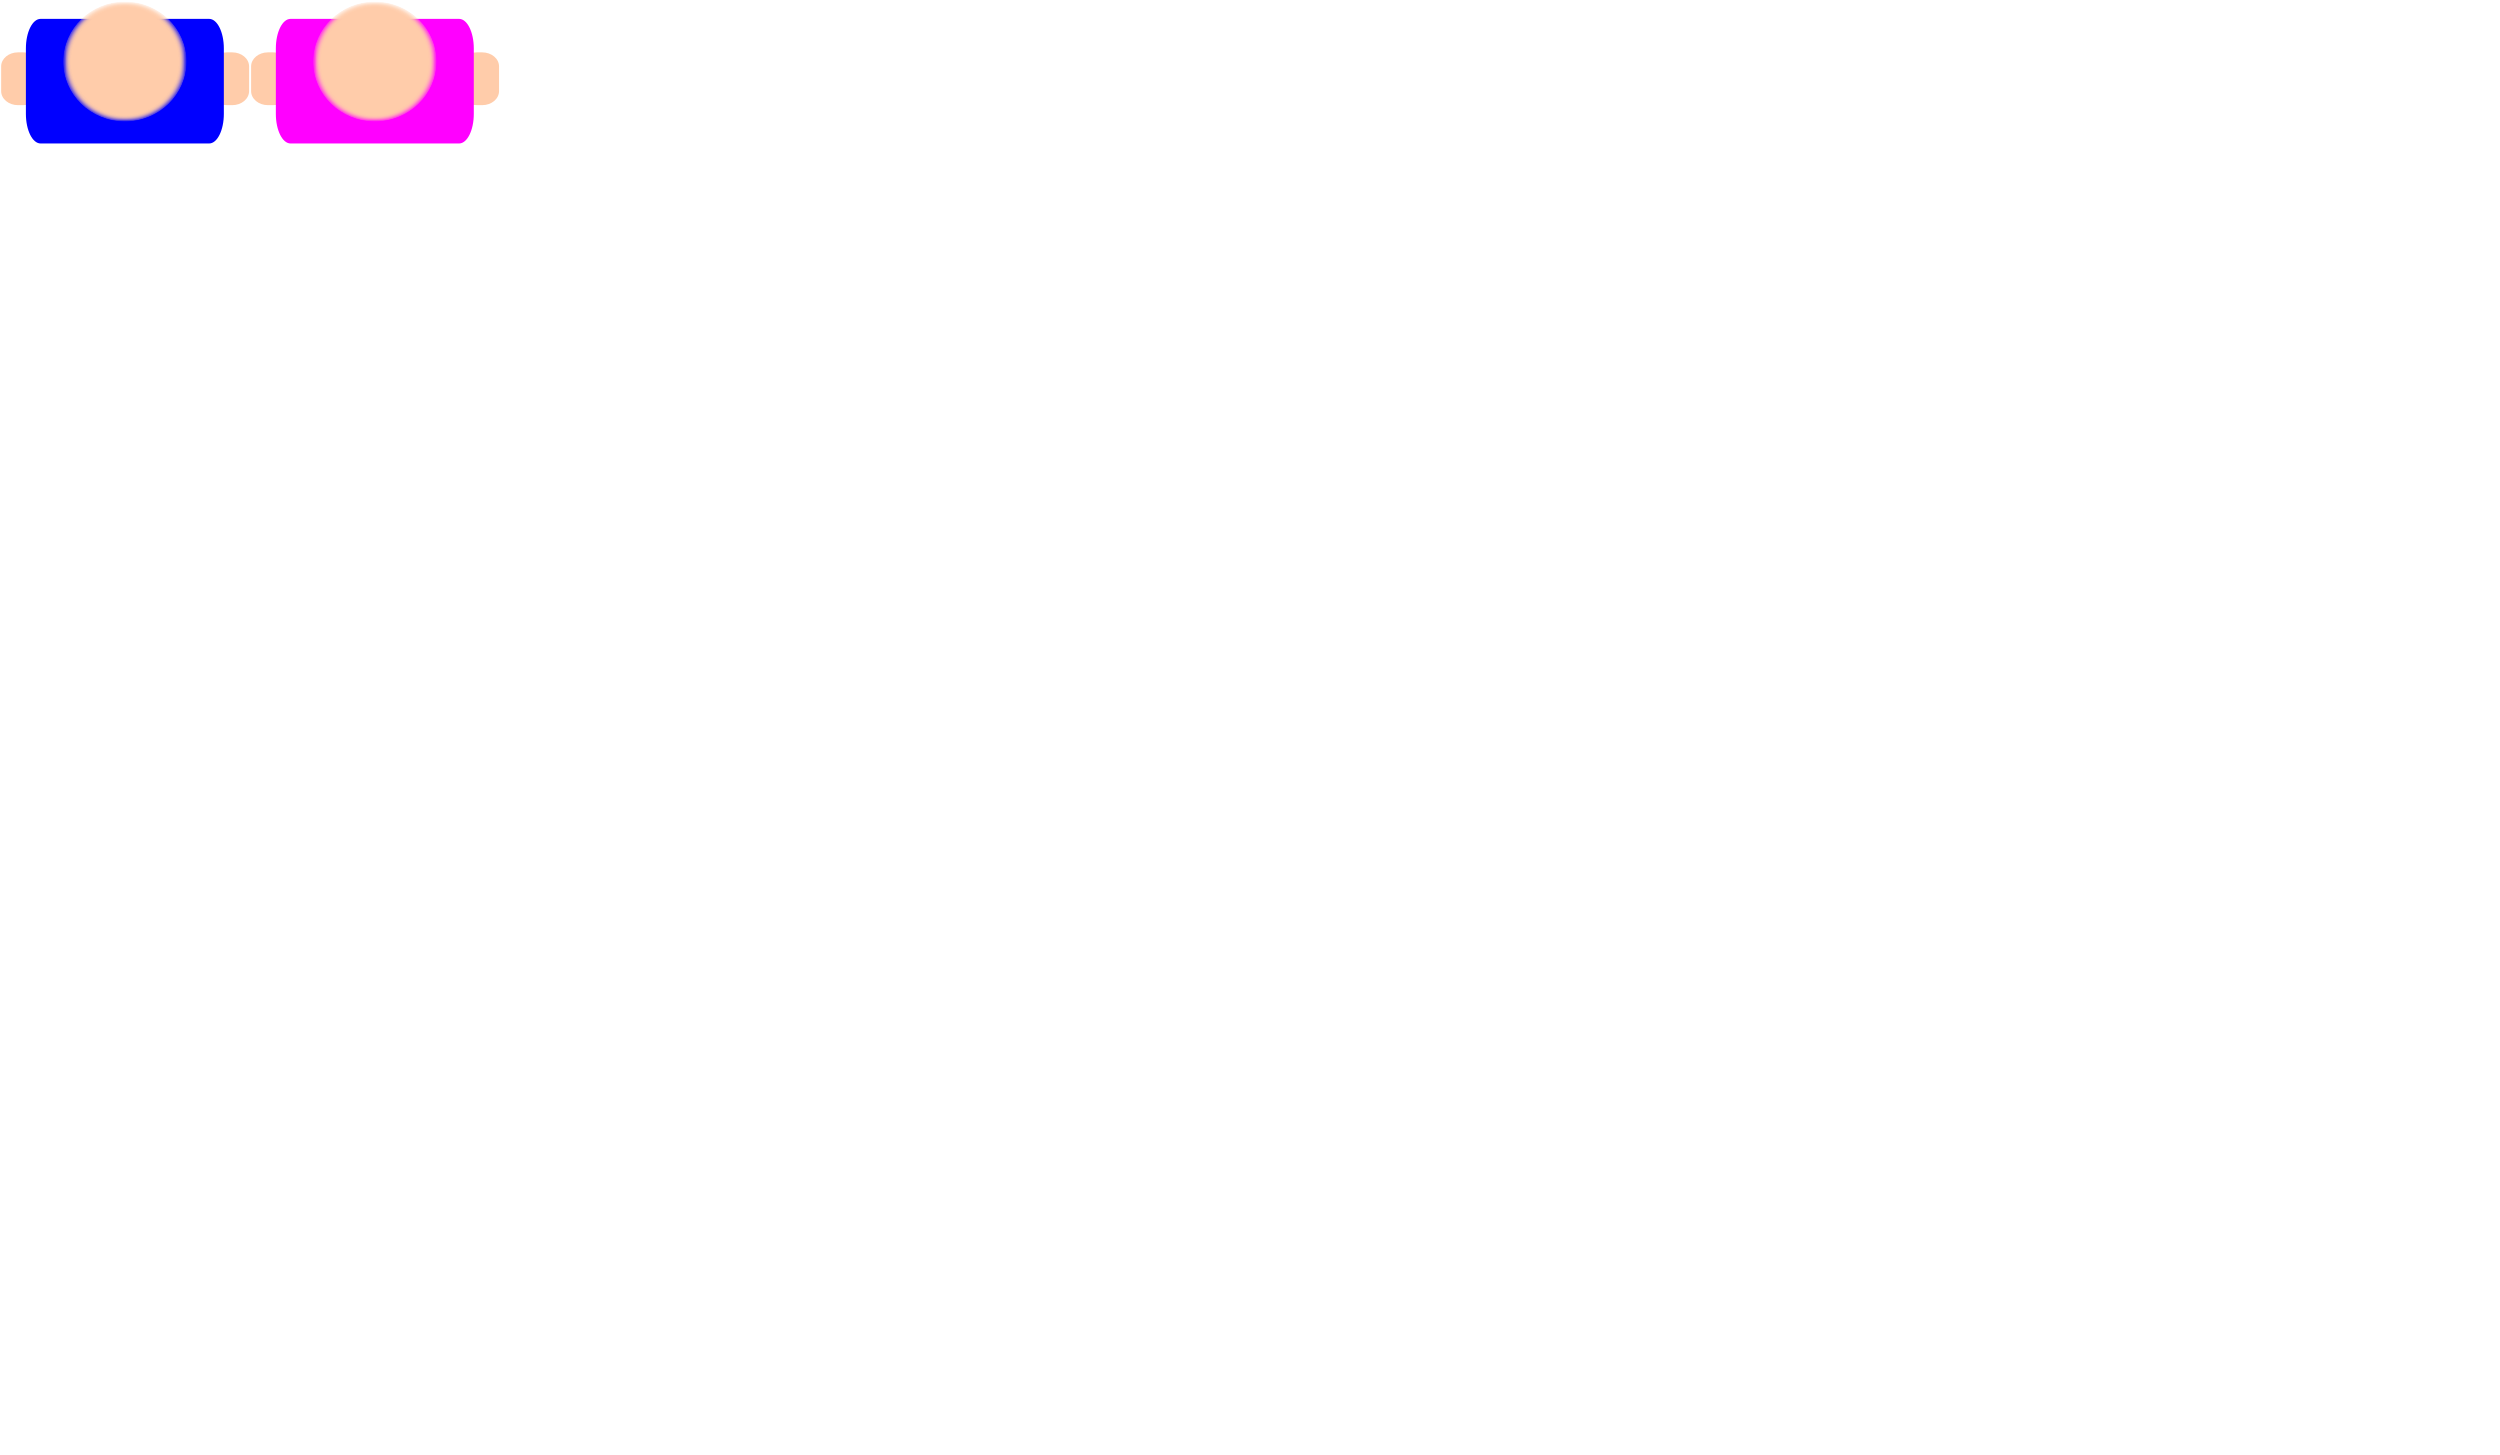
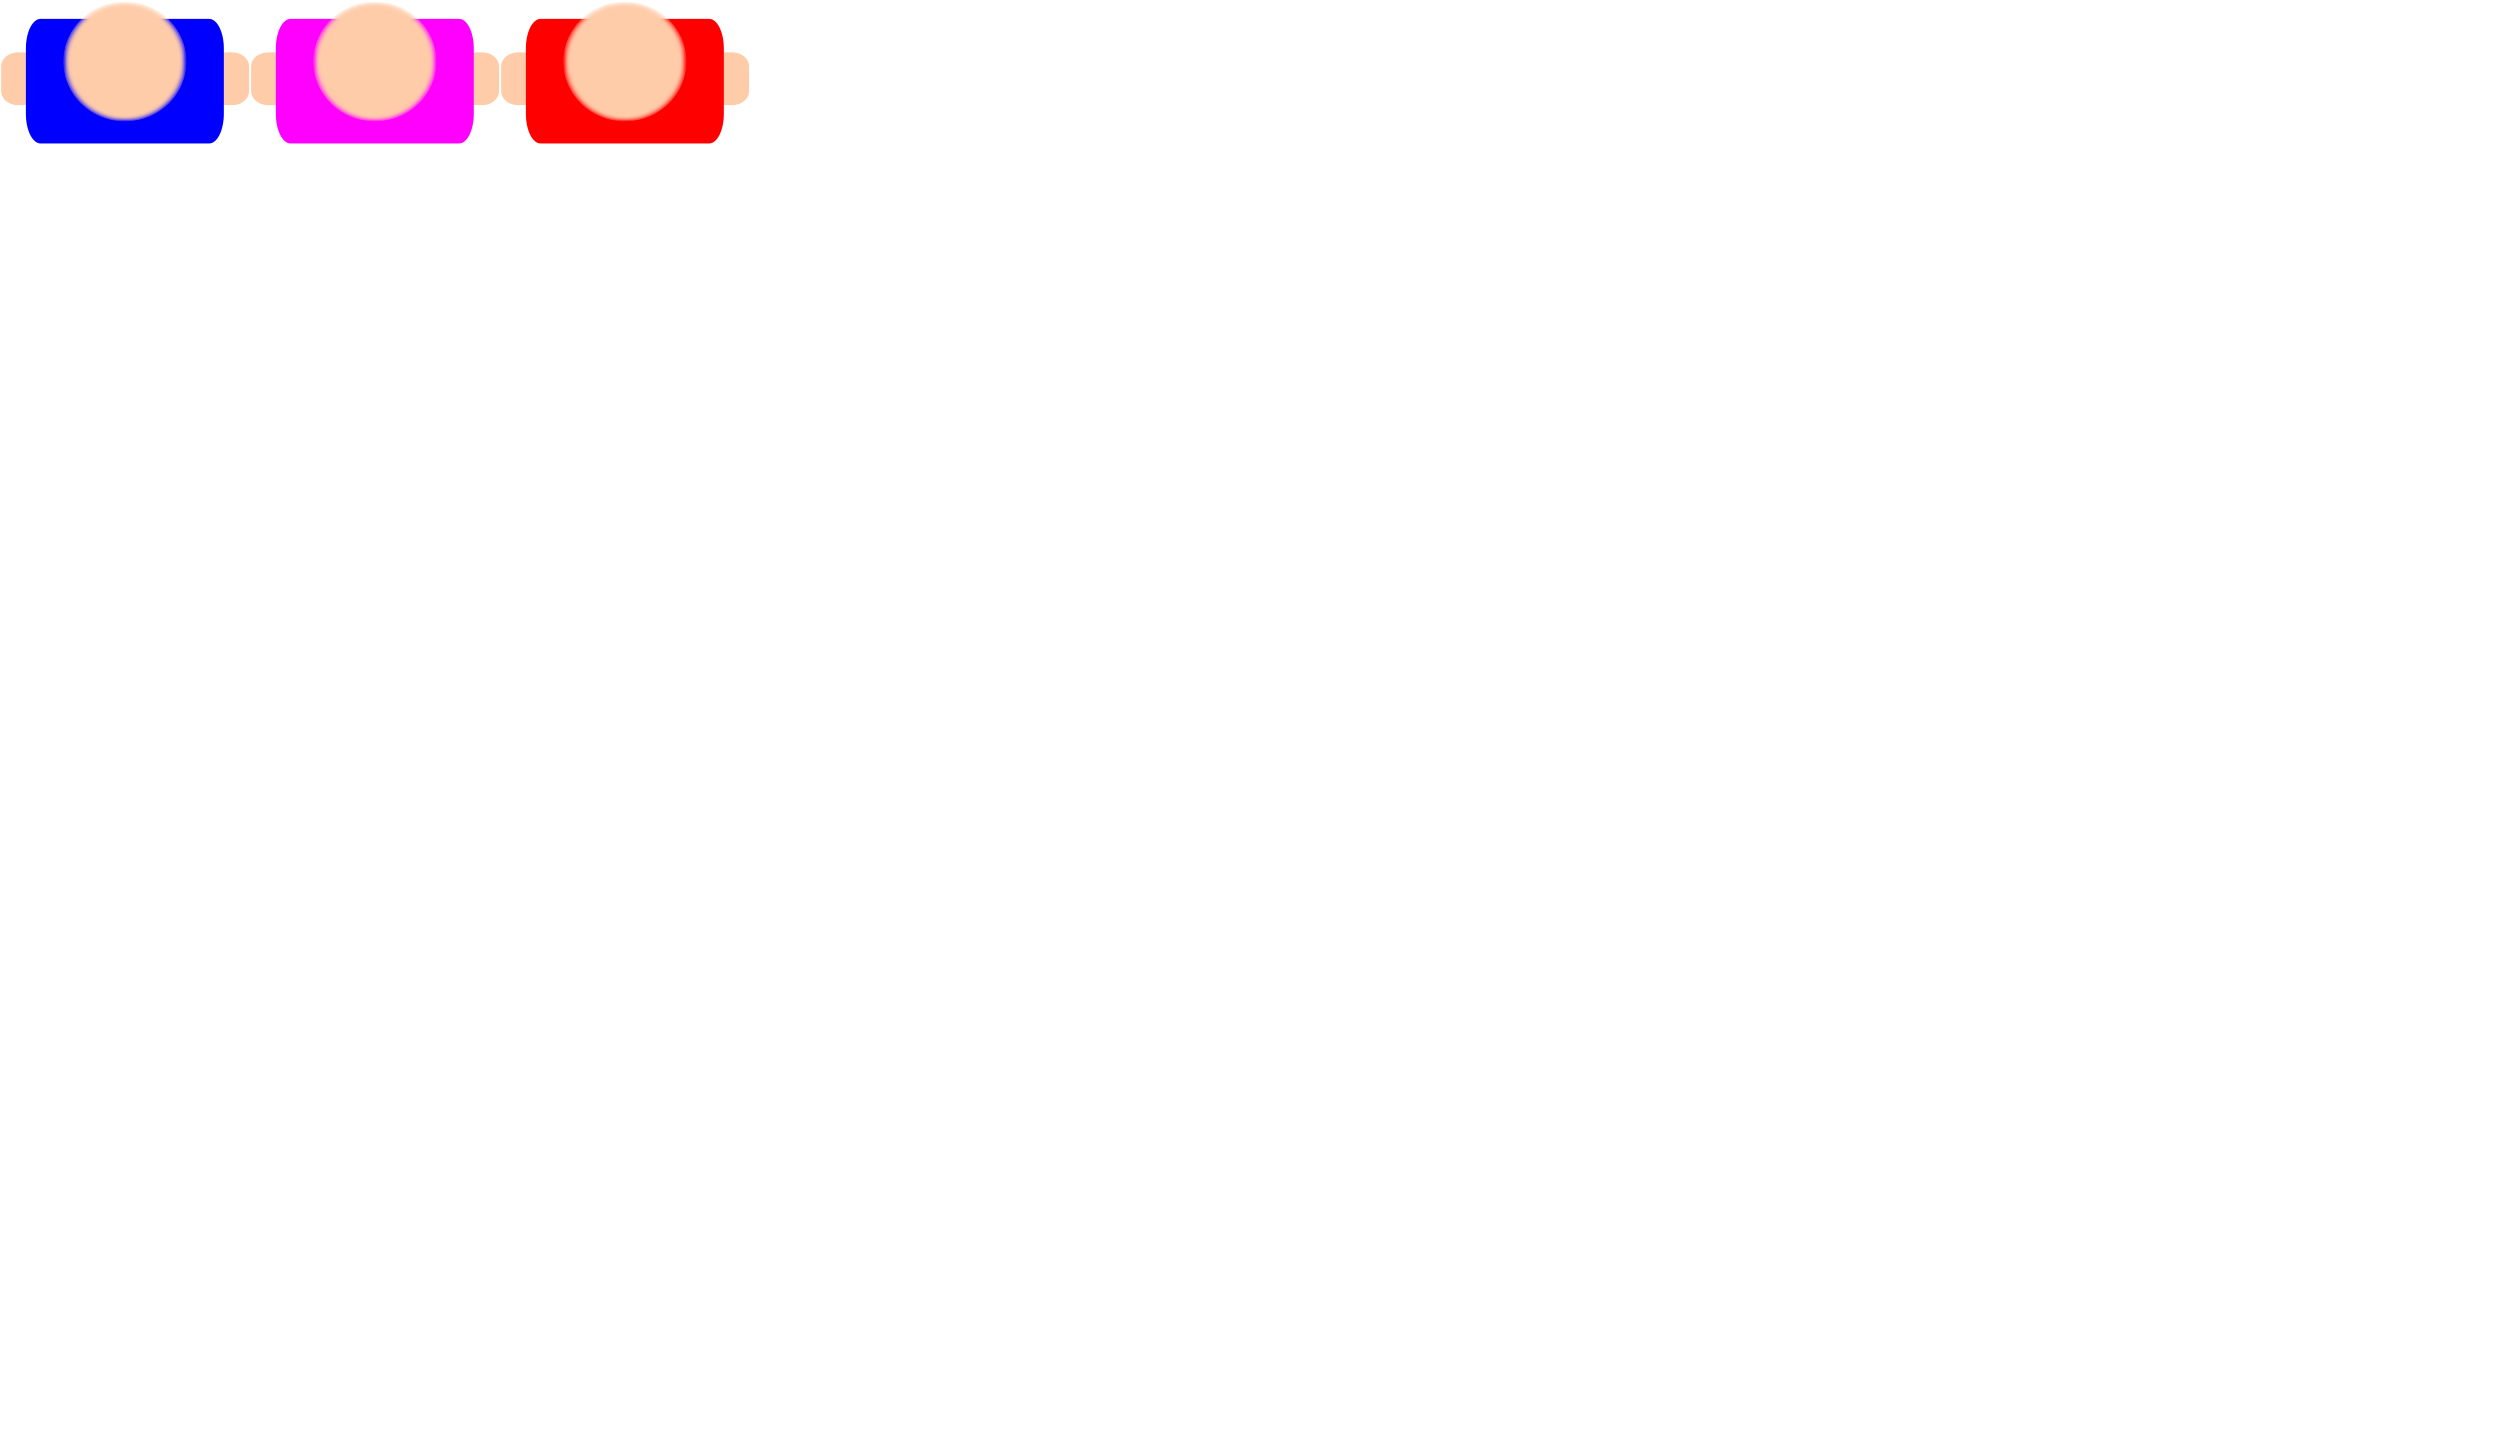
<svg xmlns="http://www.w3.org/2000/svg" width="550" height="320" id="svg6535" version="1.1">
  <defs id="defs6537">
    <filter id="filter6759" height="1" width="1" y="0" x="0" color-interpolation-filters="sRGB">
      <feGaussianBlur id="feGaussianBlur6761" result="result6" stdDeviation="0.4" />
      <feComposite id="feComposite6763" in2="result6" operator="in" in="SourceGraphic" result="result7" />
      <feComposite id="feComposite6765" in2="result7" operator="in" result="result8" in="result7" />
    </filter>
  </defs>
  <g id="layer1" transform="translate(0,-732.3622)">
    <g id="g6796" transform="translate(-4.545686,305.4395)">
      <rect style="fill:#ffccaa;fill-opacity:1;fill-rule:nonzero;stroke:none" id="rect6775" width="8.586" height="11.617" x="50.76" y="438.442" rx="3.706" ry="3.093" />
      <rect ry="3.093" rx="3.706" y="438.442" x="4.798" height="11.617" width="8.586" id="rect6767" style="fill:#ffccaa;fill-opacity:1;fill-rule:nonzero;stroke:none" />
      <g transform="matrix(0.8733829,0,0,0.9392375,4.605252,26.43566)" id="g6771">
        <rect style="fill:#0000ff;fill-opacity:1;fill-rule:nonzero;stroke:none" id="rect6545" width="49.863" height="29.187" x="6.454" y="430.816" ry="6.926" rx="3.706" />
        <path style="fill:#ffccaa;fill-opacity:1;fill-rule:nonzero;stroke:none;filter:url(#filter6759)" id="path6547" d="m 40,35.536 c 0,5.03 -3.678,9.107 -8.214,9.107 -4.537,0 -8.214,-4.077 -8.214,-9.107 0,-5.03 3.678,-9.107 8.214,-9.107 4.537,0 8.214,4.077 8.214,9.107 z" transform="matrix(1.894991,0,0,1.543713,-28.8484,385.9553)" />
      </g>
    </g>
    <g transform="translate(50.44416,305.4395)" id="g6803">
      <rect ry="3.093" rx="3.706" y="438.442" x="50.76" height="11.617" width="8.586" id="rect6805" style="fill:#ffccaa;fill-opacity:1;fill-rule:nonzero;stroke:none" />
      <rect style="fill:#ffccaa;fill-opacity:1;fill-rule:nonzero;stroke:none" id="rect6807" width="8.586" height="11.617" x="4.798" y="438.442" rx="3.706" ry="3.093" />
      <g id="g6809" transform="matrix(0.8733829,0,0,0.9392375,4.605252,26.43566)">
        <rect rx="3.706" ry="6.926" y="430.816" x="6.454" height="29.187" width="49.863" id="rect6811" style="fill:#ff00ff;fill-opacity:1;fill-rule:nonzero;stroke:none" />
        <path transform="matrix(1.894991,0,0,1.543713,-28.8484,385.9553)" d="m 40,35.536 c 0,5.03 -3.678,9.107 -8.214,9.107 -4.537,0 -8.214,-4.077 -8.214,-9.107 0,-5.03 3.678,-9.107 8.214,-9.107 4.537,0 8.214,4.077 8.214,9.107 z" id="path6813" style="fill:#ffccaa;fill-opacity:1;fill-rule:nonzero;stroke:none;filter:url(#filter6759)" />
      </g>
    </g>
+     <g transform="translate(105.4543,305.4395)" id="g7004">
+       <rect ry="3.093" rx="3.706" y="438.442" x="50.76" height="11.617" width="8.586" id="rect7006" style="fill:#ffccaa;fill-opacity:1;fill-rule:nonzero;stroke:none" />
+       <rect style="fill:#ffccaa;fill-opacity:1;fill-rule:nonzero;stroke:none" id="rect7008" width="8.586" height="11.617" x="4.798" y="438.442" rx="3.706" ry="3.093" />
+       <g id="g7010" transform="matrix(0.8733829,0,0,0.9392375,4.605252,26.43566)">
+         <rect rx="3.706" ry="6.926" y="430.816" x="6.454" height="29.187" width="49.863" id="rect7012" style="fill:#ff0000;fill-opacity:1;fill-rule:nonzero;stroke:none" />
+         <path transform="matrix(1.894991,0,0,1.543713,-28.8484,385.9553)" d="m 40,35.536 c 0,5.03 -3.678,9.107 -8.214,9.107 -4.537,0 -8.214,-4.077 -8.214,-9.107 0,-5.03 3.678,-9.107 8.214,-9.107 4.537,0 8.214,4.077 8.214,9.107 z" id="path7014" style="fill:#ffccaa;fill-opacity:1;fill-rule:nonzero;stroke:none;filter:url(#filter6759)" />
+       </g>
+     </g>
  </g>
</svg>
